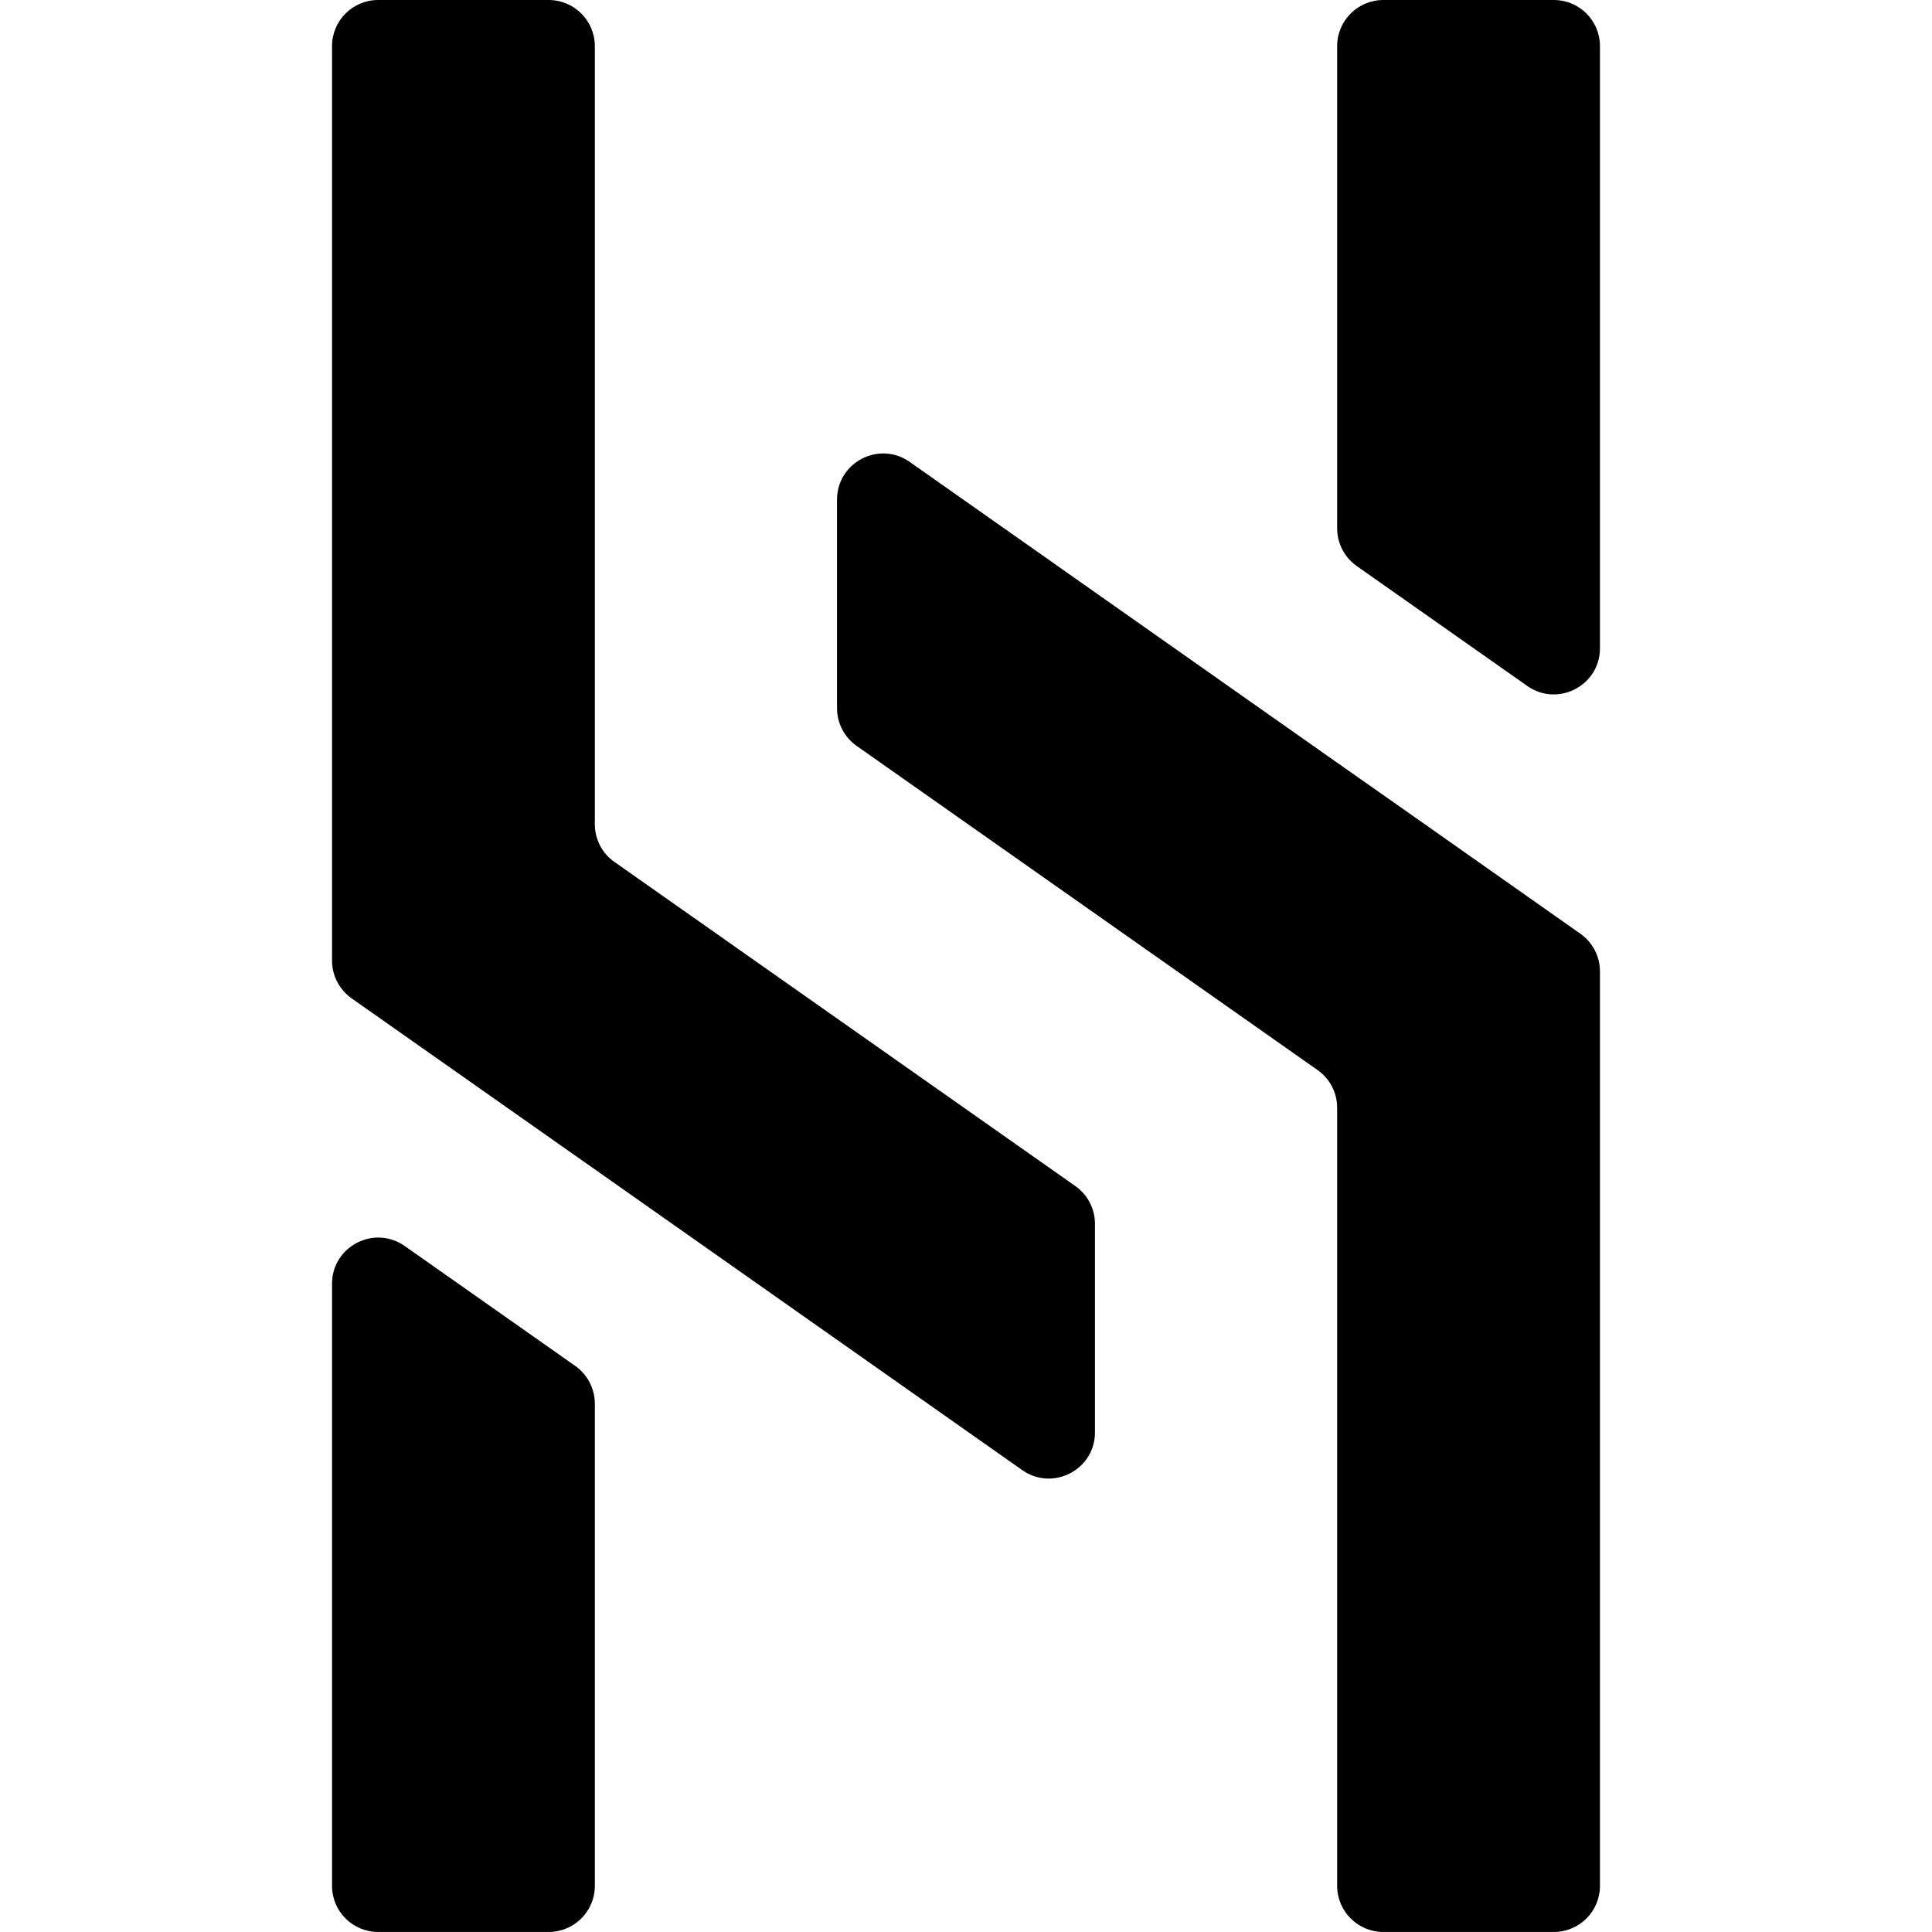
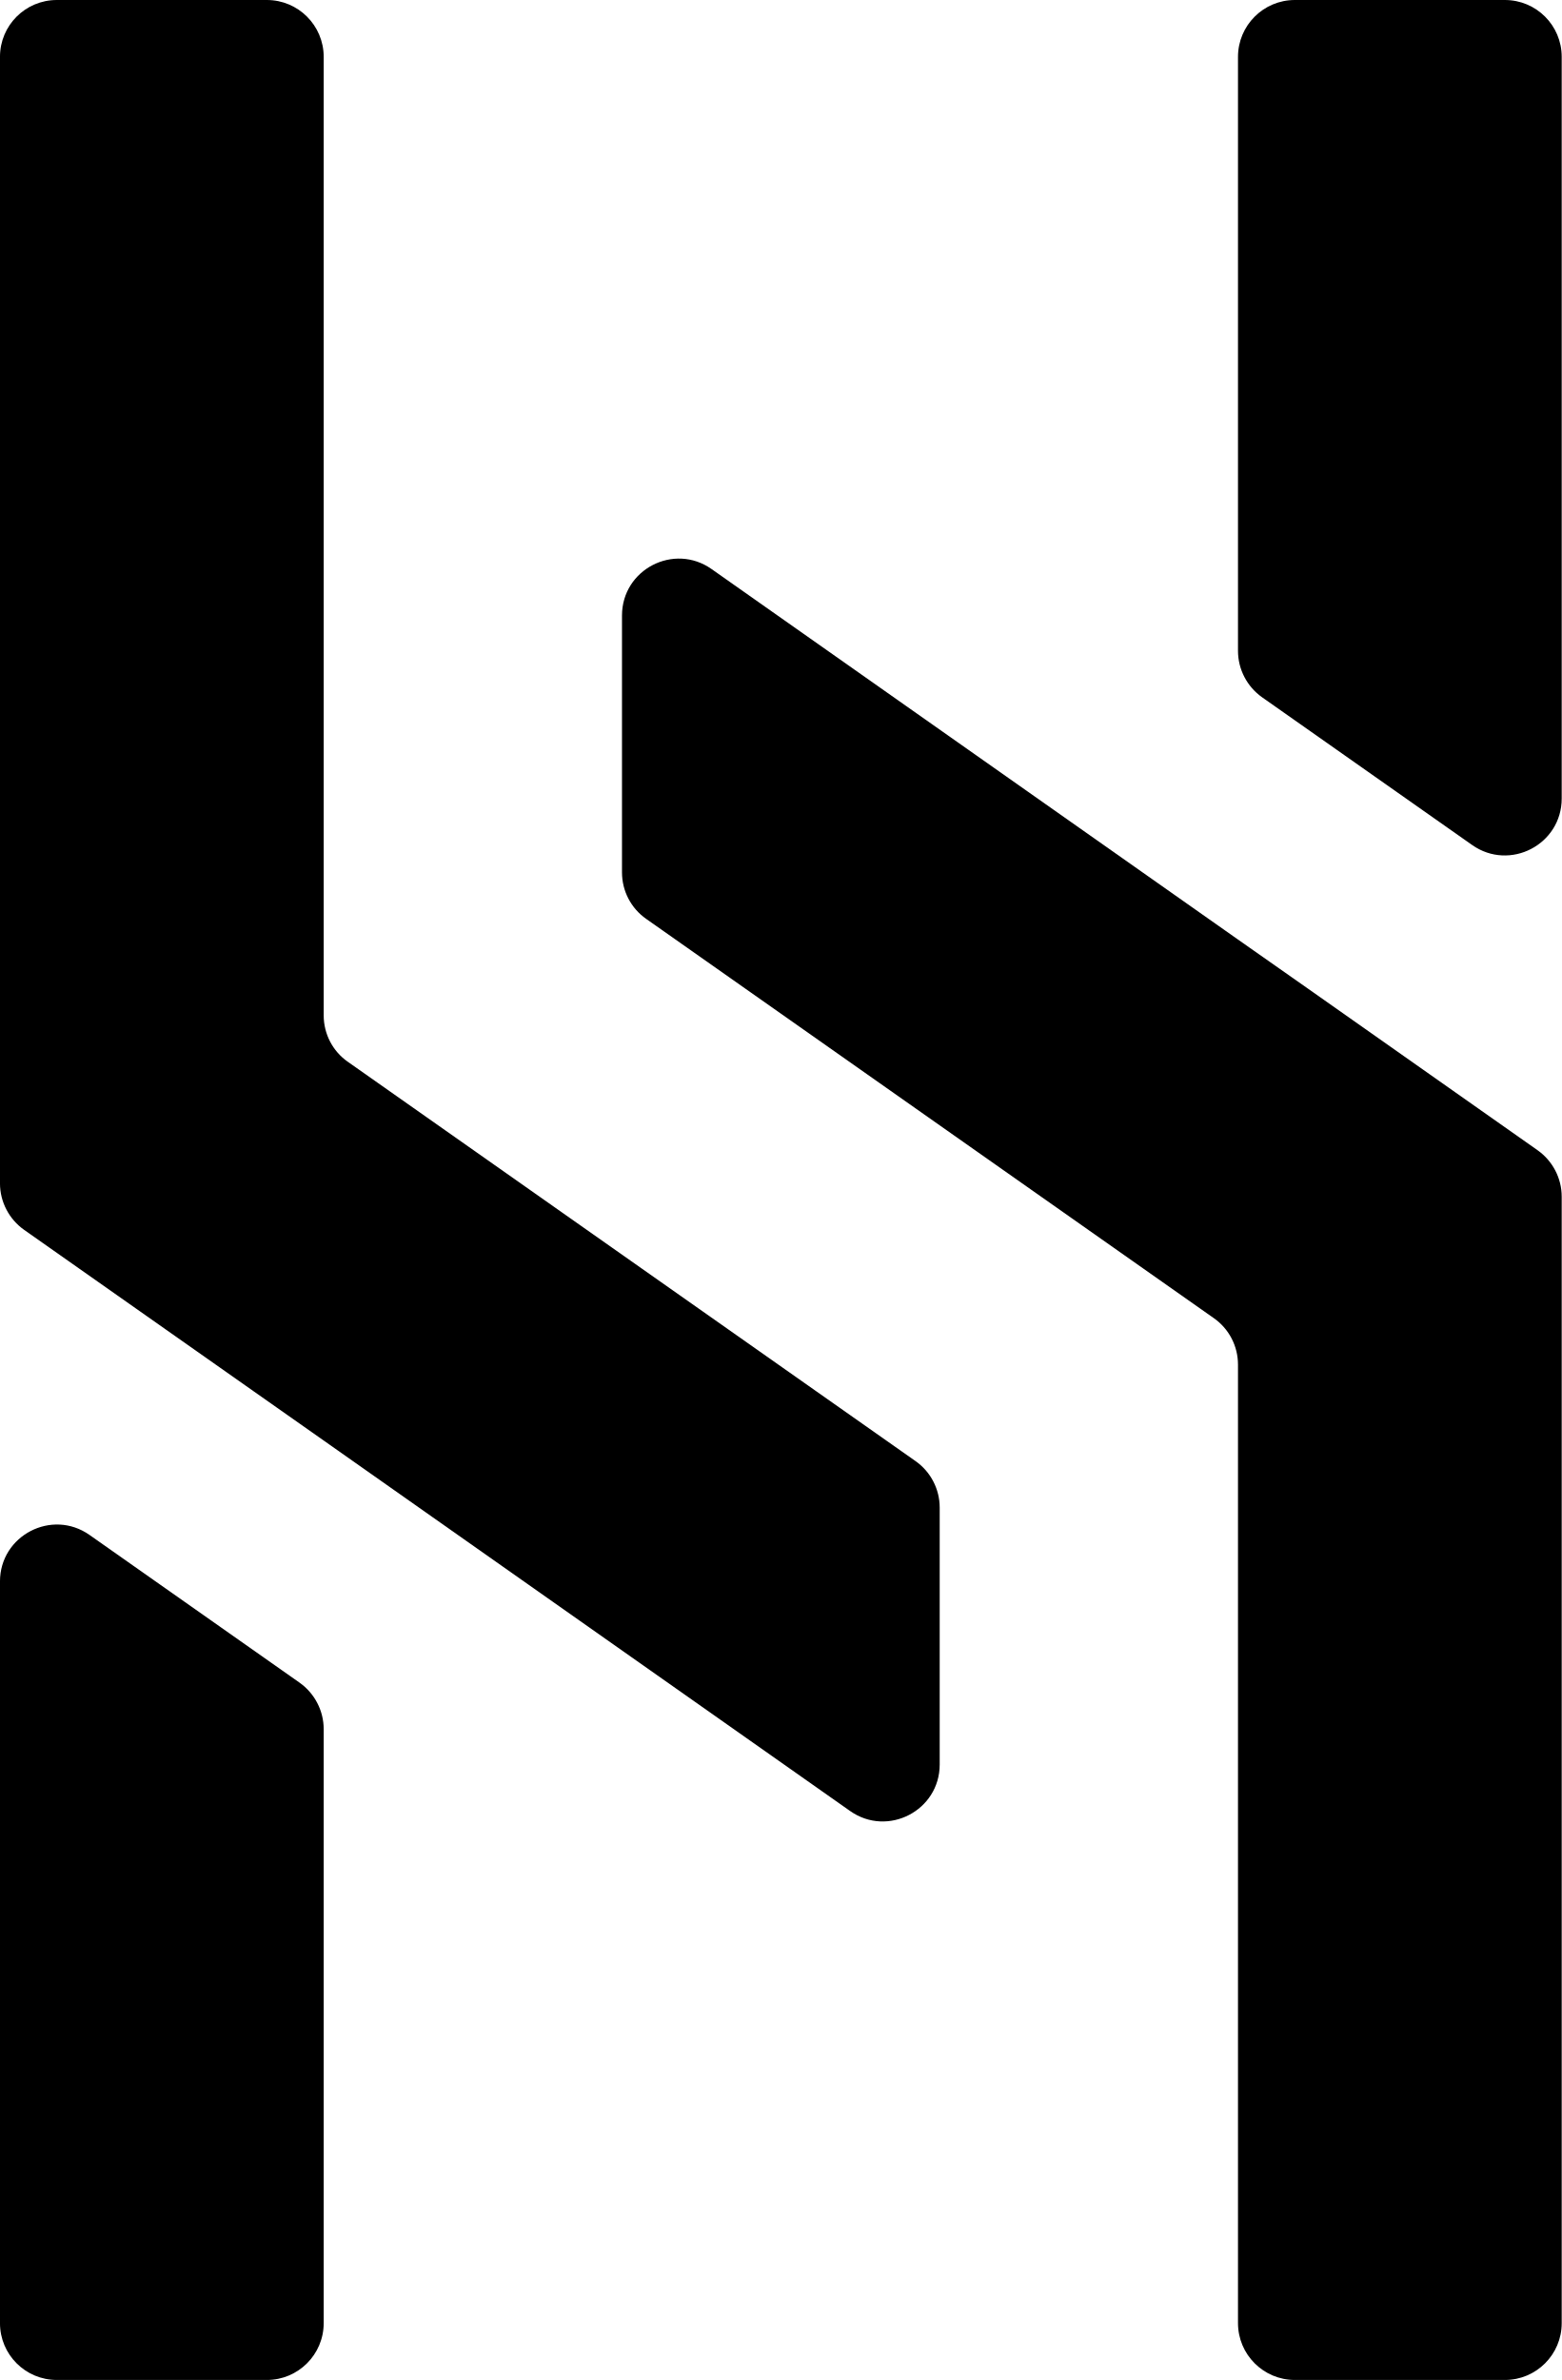
- <svg xmlns="http://www.w3.org/2000/svg" width="24" height="24" viewBox="0 0 148.057 225.603" fill="none" style="background-color: transparent;">
+ <svg xmlns="http://www.w3.org/2000/svg" viewBox="0 0 148.057 225.603" fill="none" style="background-color: transparent;">
  <g transform="translate(-2049.972 -2048.1)">
    <path fill="currentColor" d="m2055.36 2273.7h19.91c2.97 0 5.39-2.41 5.39-5.39v-56.3c0-1.75-0.86-3.4-2.29-4.41l-19.91-14c-3.57-2.51-8.49 0.05-8.49 4.41v70.3c0 2.98 2.41 5.39 5.39 5.39z" />
    <path fill="currentColor" d="m2080.66 2144.35v-90.86c0-2.98-2.42-5.39-5.39-5.39h-19.91c-2.98 0-5.39 2.41-5.39 5.39v96.25 10.53c0 1.75 0.86 3.4 2.29 4.41l21.8 15.33 6.6 4.64 49.91 35.12c3.57 2.51 8.49-0.05 8.49-4.41v-24.35c0-1.75-0.85-3.4-2.29-4.41l-53.82-37.85c-1.44-1-2.29-2.65-2.29-4.4z" />
    <path fill="currentColor" d="m2192.64 2048.1h-19.91c-2.97 0-5.39 2.41-5.39 5.39v56.3c0 1.76 0.86 3.4 2.29 4.41l19.91 14c3.57 2.51 8.49-0.04 8.49-4.41v-70.3c0-2.98-2.41-5.39-5.39-5.39z" />
    <path fill="currentColor" d="m2167.34 2177.46v90.85c0 2.98 2.42 5.39 5.39 5.39h19.91c2.98 0 5.39-2.41 5.39-5.39v-96.24-10.53c0-1.76-0.86-3.4-2.29-4.41l-21.8-15.34-6.6-4.63-49.91-35.12c-3.57-2.51-8.49 0.04-8.49 4.41v24.34c0 1.76 0.85 3.4 2.29 4.41l53.82 37.85c1.44 1.01 2.29 2.65 2.29 4.41z" />
  </g>
</svg>
